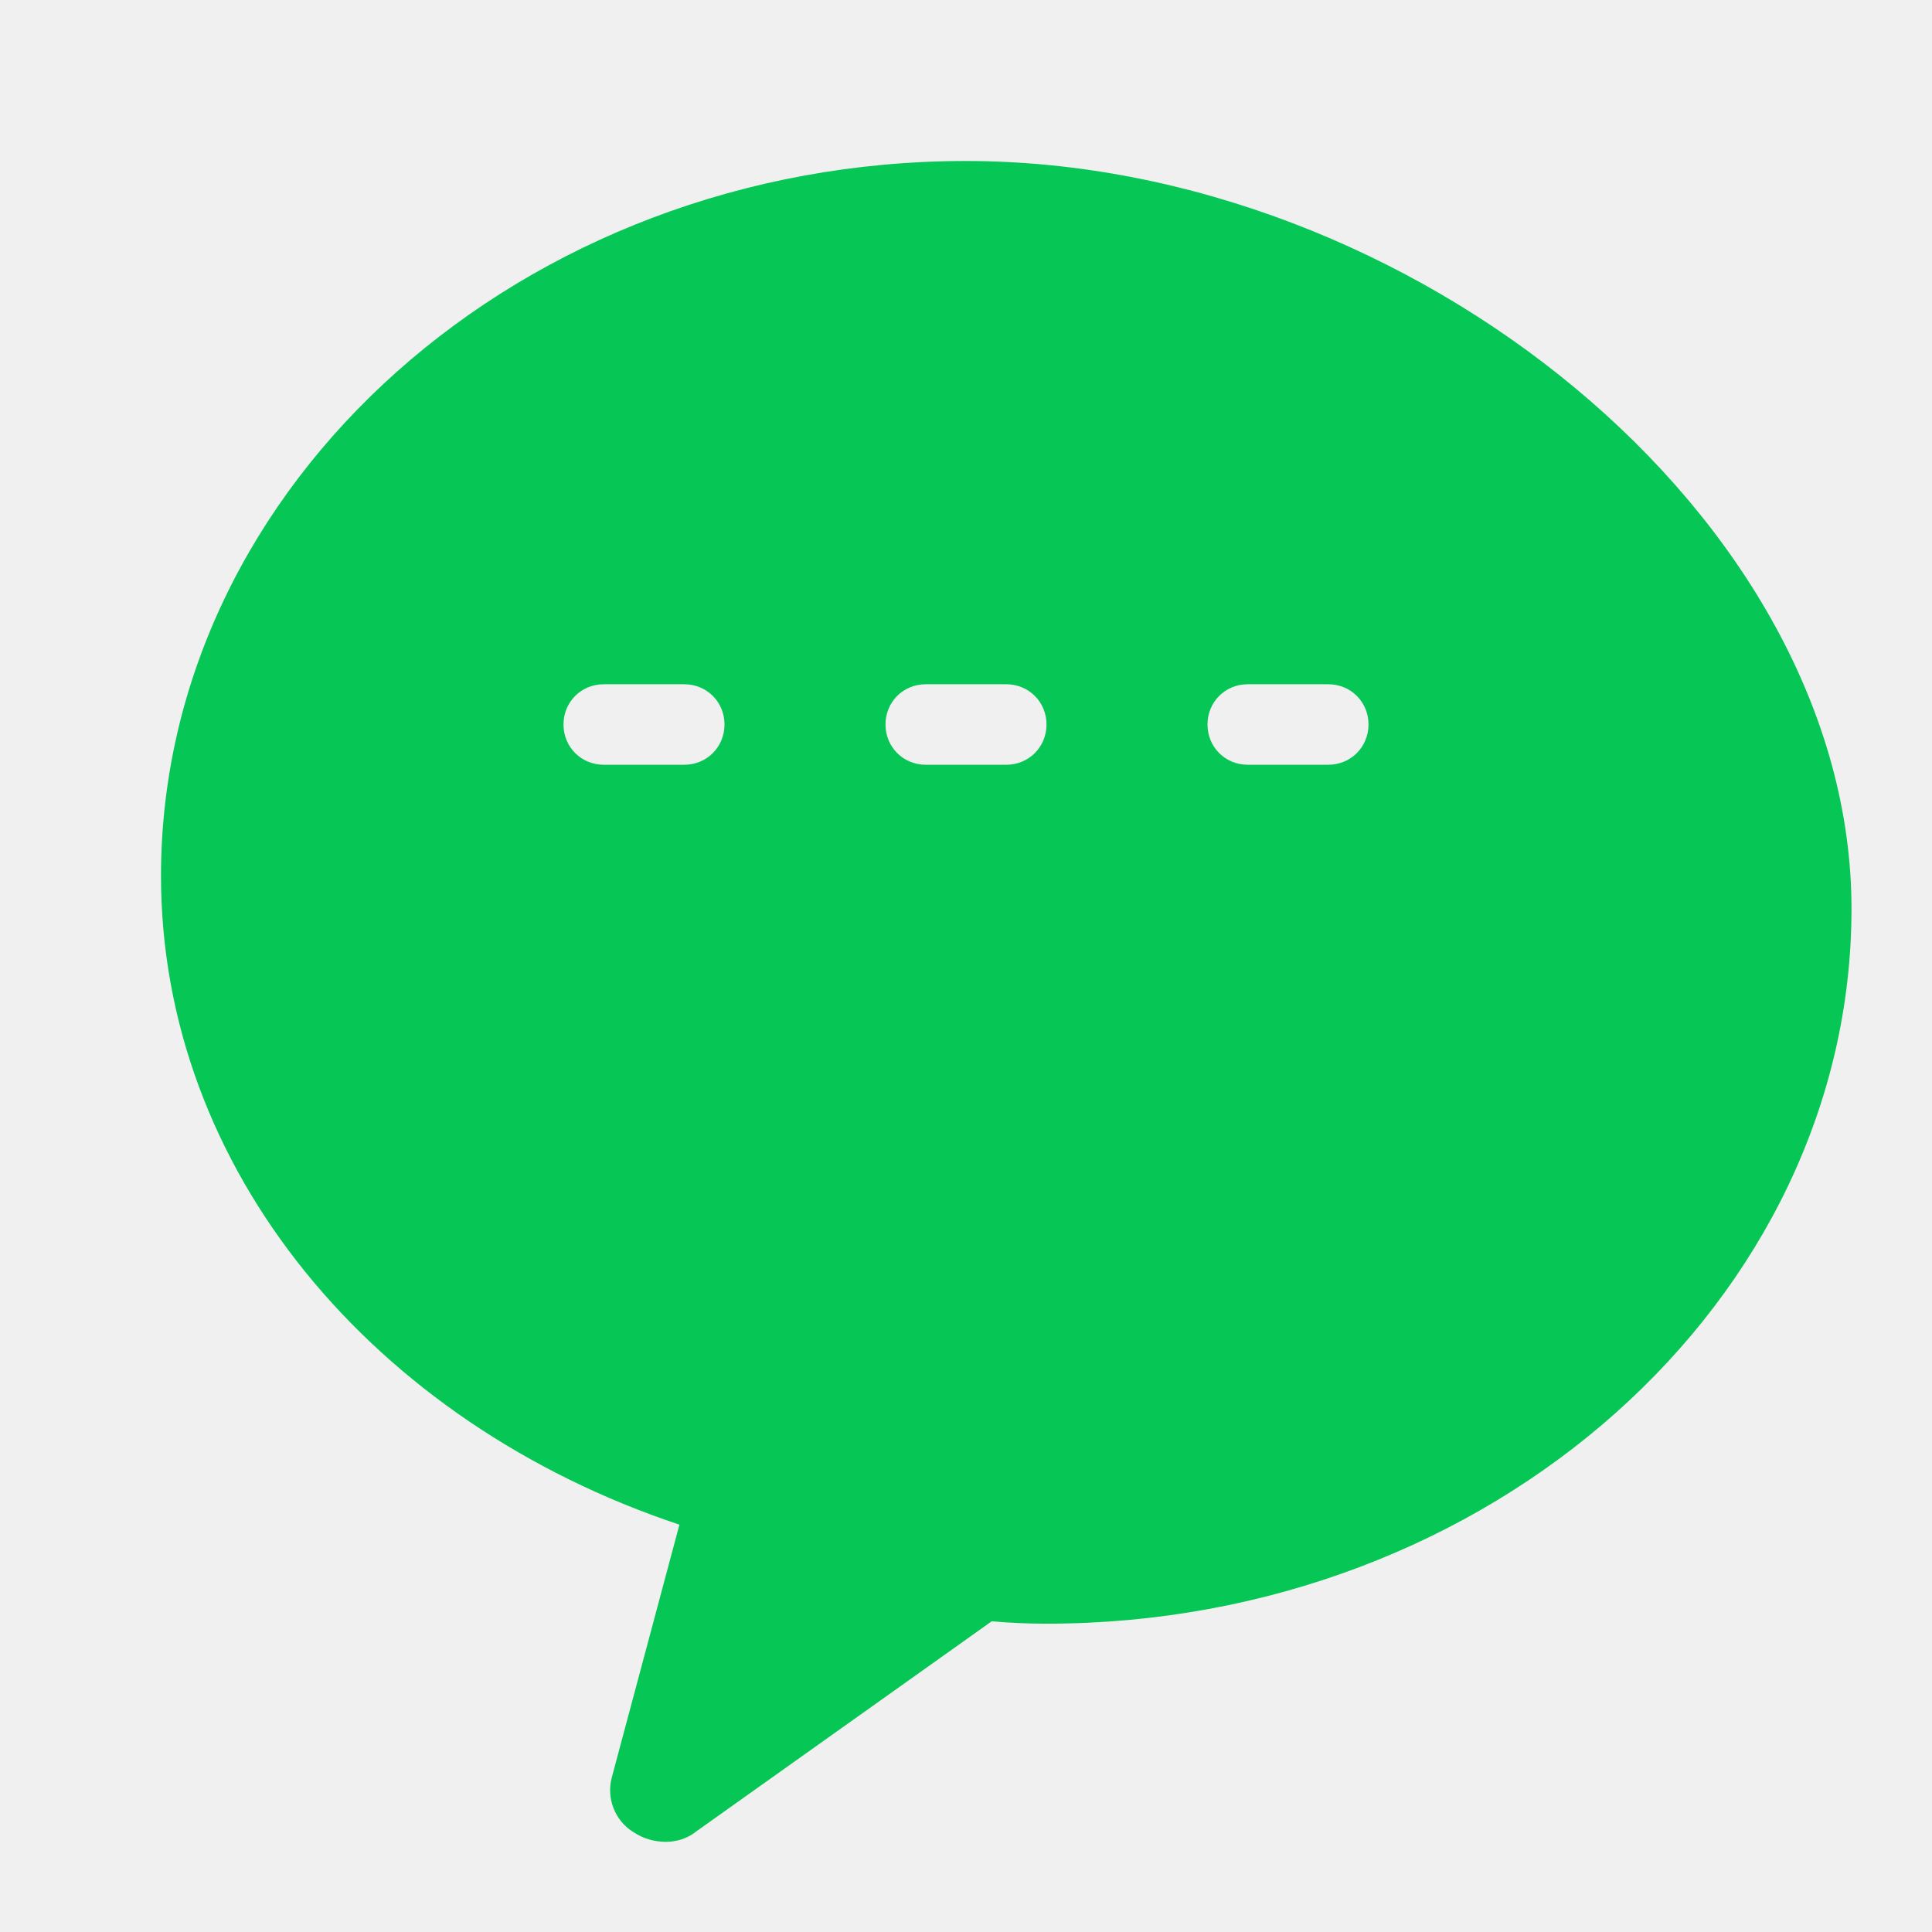
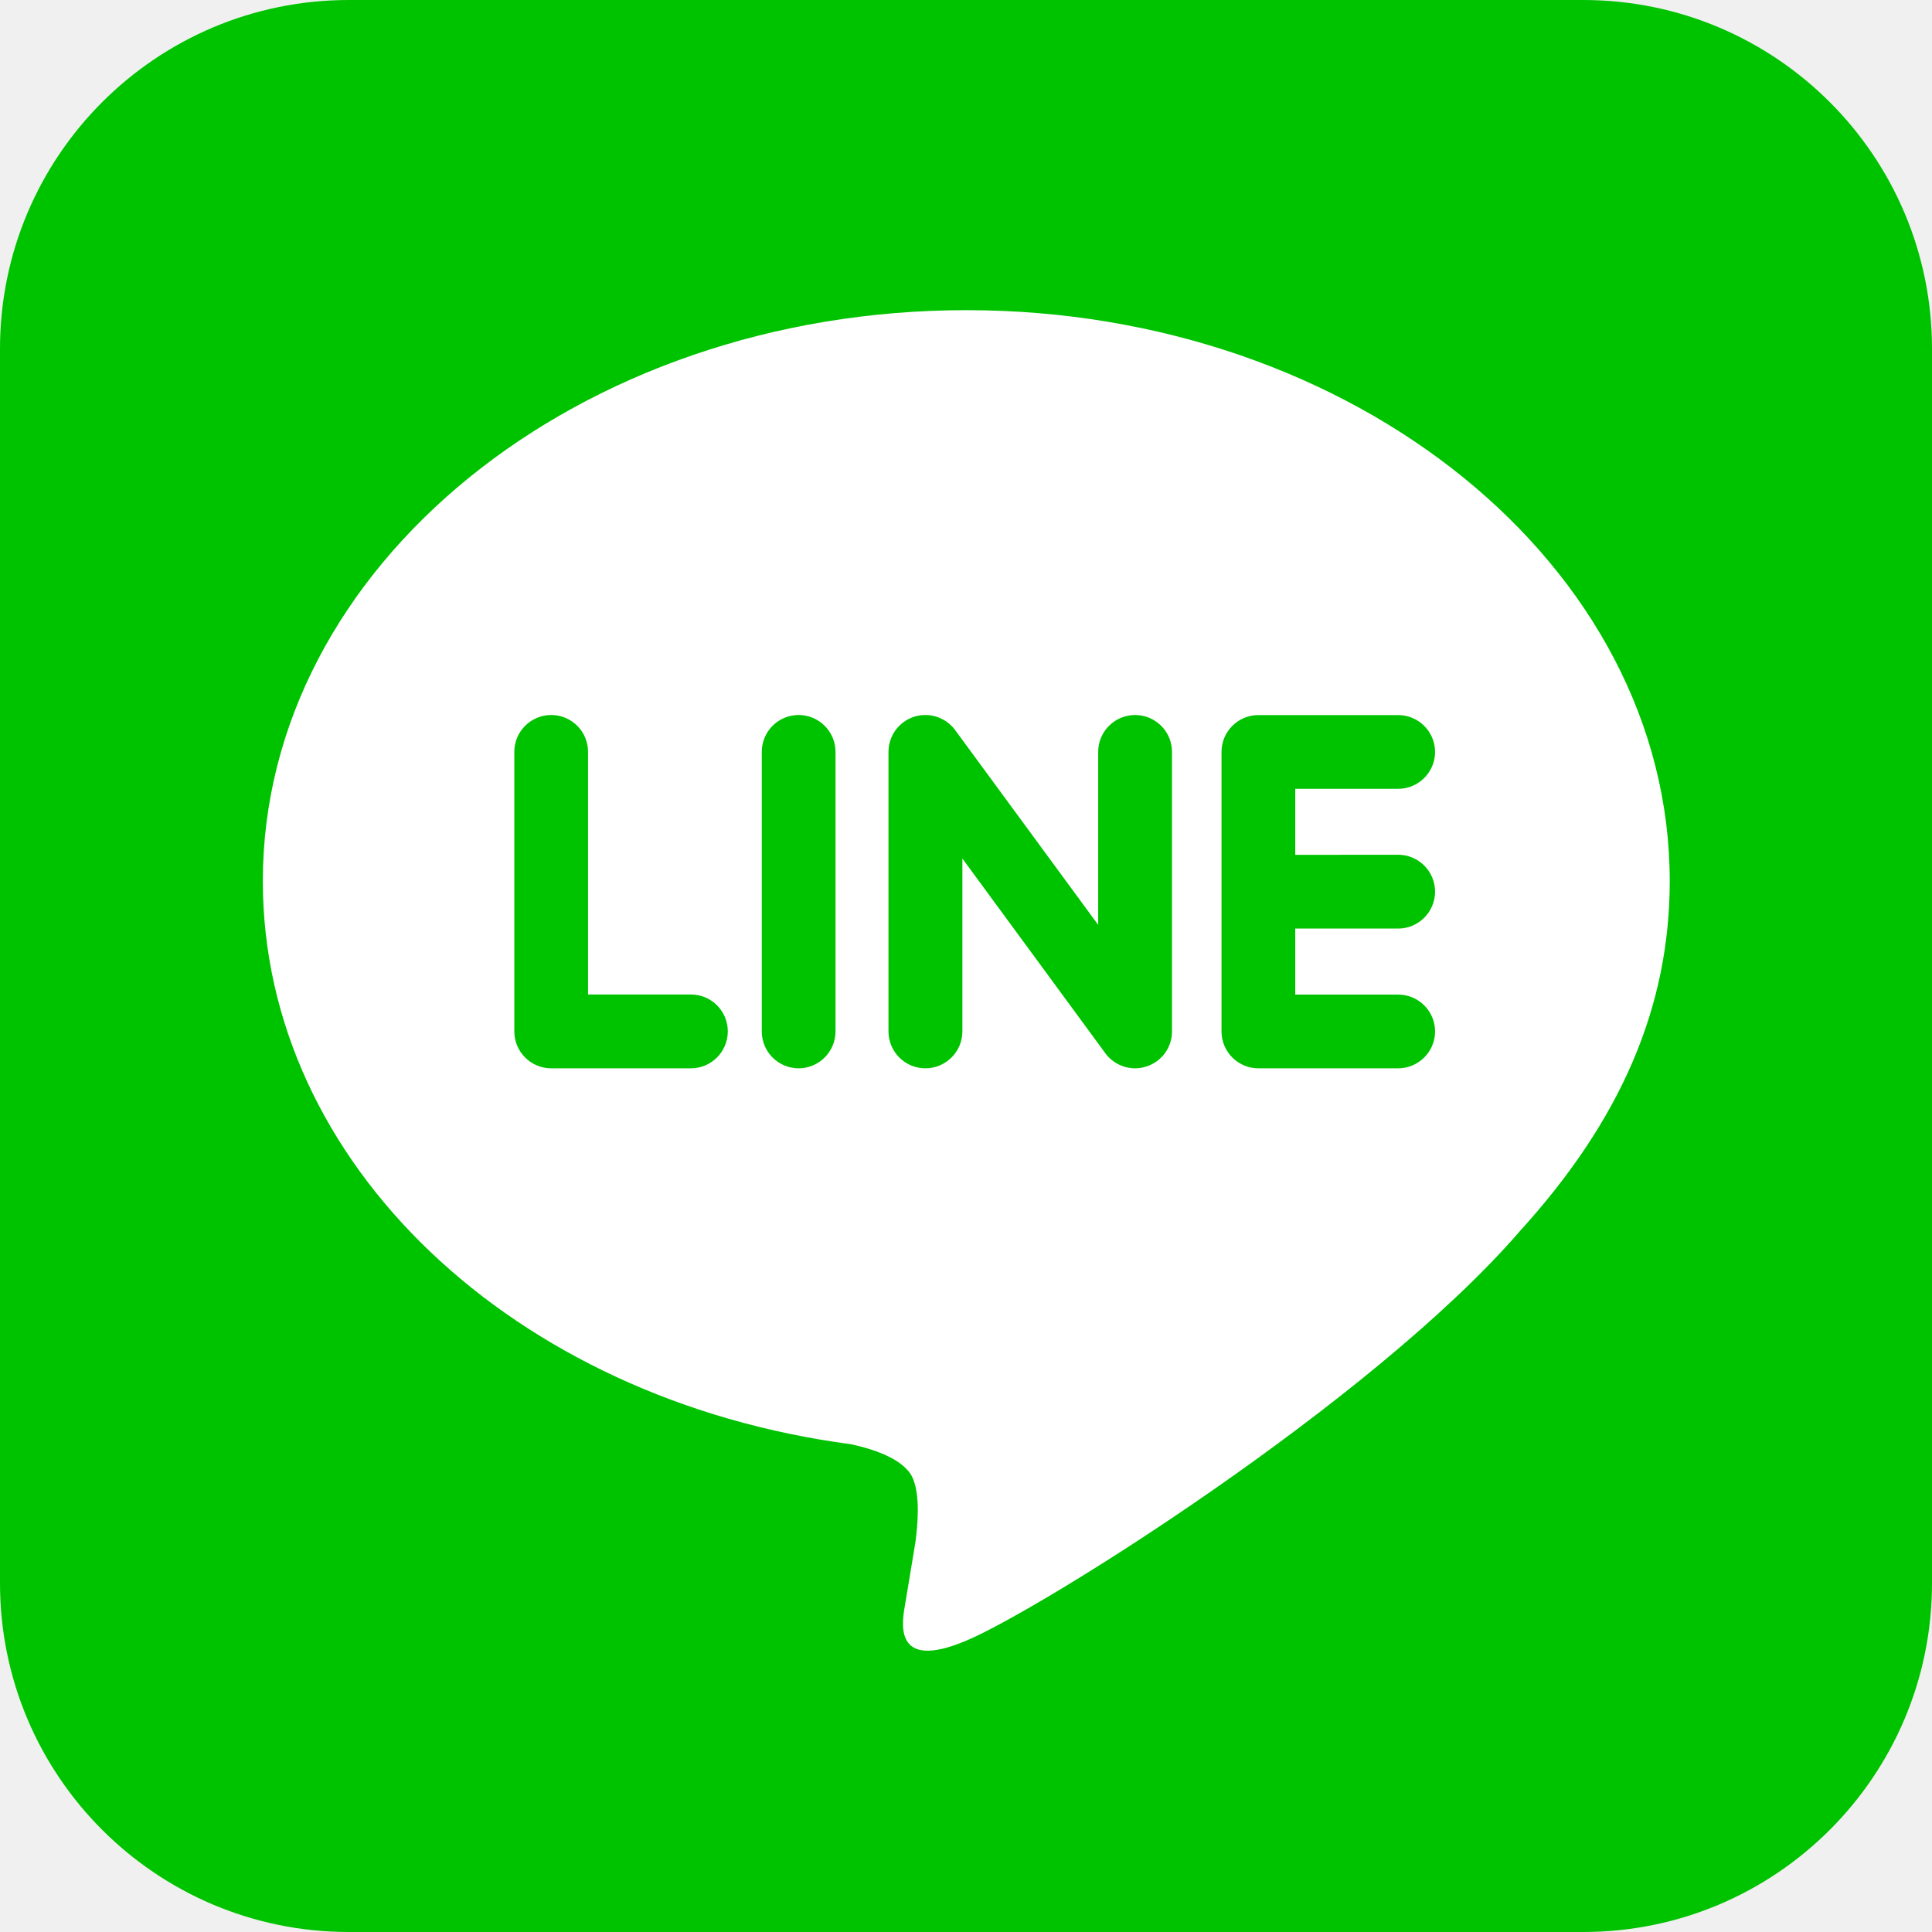
- <svg xmlns="http://www.w3.org/2000/svg" viewBox="0 0 24 24" fill="#06C755">
-   <path d="M12 2C6.48 2 2 6.02 2 10.88c0 3.64 2.63 6.79 6.44 8.06l-.84 3.14c-.07.26.04.54.27.68.12.08.26.12.4.12.13 0 .27-.04.38-.13l3.67-2.61c.22.02.45.03.68.03 5.52 0 10-4.02 10-8.88S17.52 2 12 2zm-3.5 7.5h-1c-.28 0-.5-.22-.5-.5s.22-.5.5-.5h1c.28 0 .5.22.5.5s-.22.5-.5.5zm4 0h-1c-.28 0-.5-.22-.5-.5s.22-.5.5-.5h1c.28 0 .5.22.5.5s-.22.5-.5.5zm4 0h-1c-.28 0-.5-.22-.5-.5s.22-.5.5-.5h1c.28 0 .5.22.5.5s-.22.5-.5.5z" />
+ <svg xmlns="http://www.w3.org/2000/svg" width="24" height="24" viewBox="0 0 24 24" fill="none">
+   <g clip-path="url(#clip0_1_2)">
+     <path d="M4.333 24H19.667C22.06 24 24 22.06 24 19.667V4.333C24 1.94 22.06 0 19.667 0H4.333C1.94 0 0 1.94 0 4.333V19.667C0 22.06 1.94 24 4.333 24Z" fill="#00C300" style="fill:#00C300;fill:color(display-p3 0 0.765 0);fill-opacity:1;" />
+     <path d="M20.742 10.945C20.742 7.035 16.822 3.853 12.004 3.853C7.186 3.853 3.265 7.035 3.265 10.945C3.265 14.45 6.374 17.386 10.573 17.941C10.858 18.003 11.245 18.129 11.343 18.372C11.431 18.593 11.401 18.939 11.371 19.162C11.371 19.162 11.269 19.779 11.247 19.91C11.209 20.131 11.071 20.774 12.003 20.381C12.936 19.989 17.035 17.418 18.869 15.307H18.868C20.135 13.919 20.742 12.509 20.742 10.945ZM8.583 13.271H6.847C6.595 13.271 6.389 13.066 6.389 12.813V9.34C6.389 9.087 6.595 8.882 6.847 8.882C7.1 8.882 7.305 9.087 7.305 9.34V12.354H8.583C8.836 12.354 9.041 12.559 9.041 12.812C9.041 13.065 8.836 13.271 8.583 13.271ZM10.379 12.813C10.379 13.065 10.173 13.271 9.921 13.271C9.668 13.271 9.463 13.066 9.463 12.813V9.34C9.463 9.087 9.668 8.882 9.921 8.882C10.173 8.882 10.379 9.087 10.379 9.34V12.813ZM14.559 12.813C14.559 13.011 14.433 13.185 14.245 13.247C14.198 13.263 14.149 13.271 14.1 13.271C13.957 13.271 13.82 13.203 13.734 13.088L11.955 10.665V12.813C11.955 13.065 11.749 13.271 11.496 13.271C11.243 13.271 11.037 13.066 11.037 12.813V9.34C11.037 9.143 11.163 8.968 11.351 8.905C11.398 8.889 11.447 8.882 11.496 8.882C11.639 8.882 11.776 8.951 11.862 9.065L13.642 11.489V9.34C13.642 9.087 13.848 8.882 14.101 8.882C14.353 8.882 14.559 9.087 14.559 9.34V12.813ZM17.368 10.618C17.621 10.618 17.827 10.823 17.827 11.077C17.827 11.329 17.621 11.535 17.368 11.535H16.09V12.355H17.368C17.621 12.355 17.827 12.56 17.827 12.813C17.827 13.065 17.621 13.271 17.368 13.271H15.632C15.38 13.271 15.174 13.066 15.174 12.813V11.077V11.076V9.342C15.174 9.341 15.174 9.341 15.174 9.341C15.174 9.088 15.379 8.883 15.632 8.883H17.368C17.621 8.883 17.827 9.088 17.827 9.341C17.827 9.593 17.621 9.799 17.368 9.799H16.09V10.619L17.368 10.618Z" fill="white" style="fill:white;fill-opacity:1;" />
+   </g>
+   <defs>
+     <clipPath id="clip0_1_2">
+       <rect width="24" height="24" fill="white" style="fill:white;fill-opacity:1;" />
+     </clipPath>
+   </defs>
</svg>
